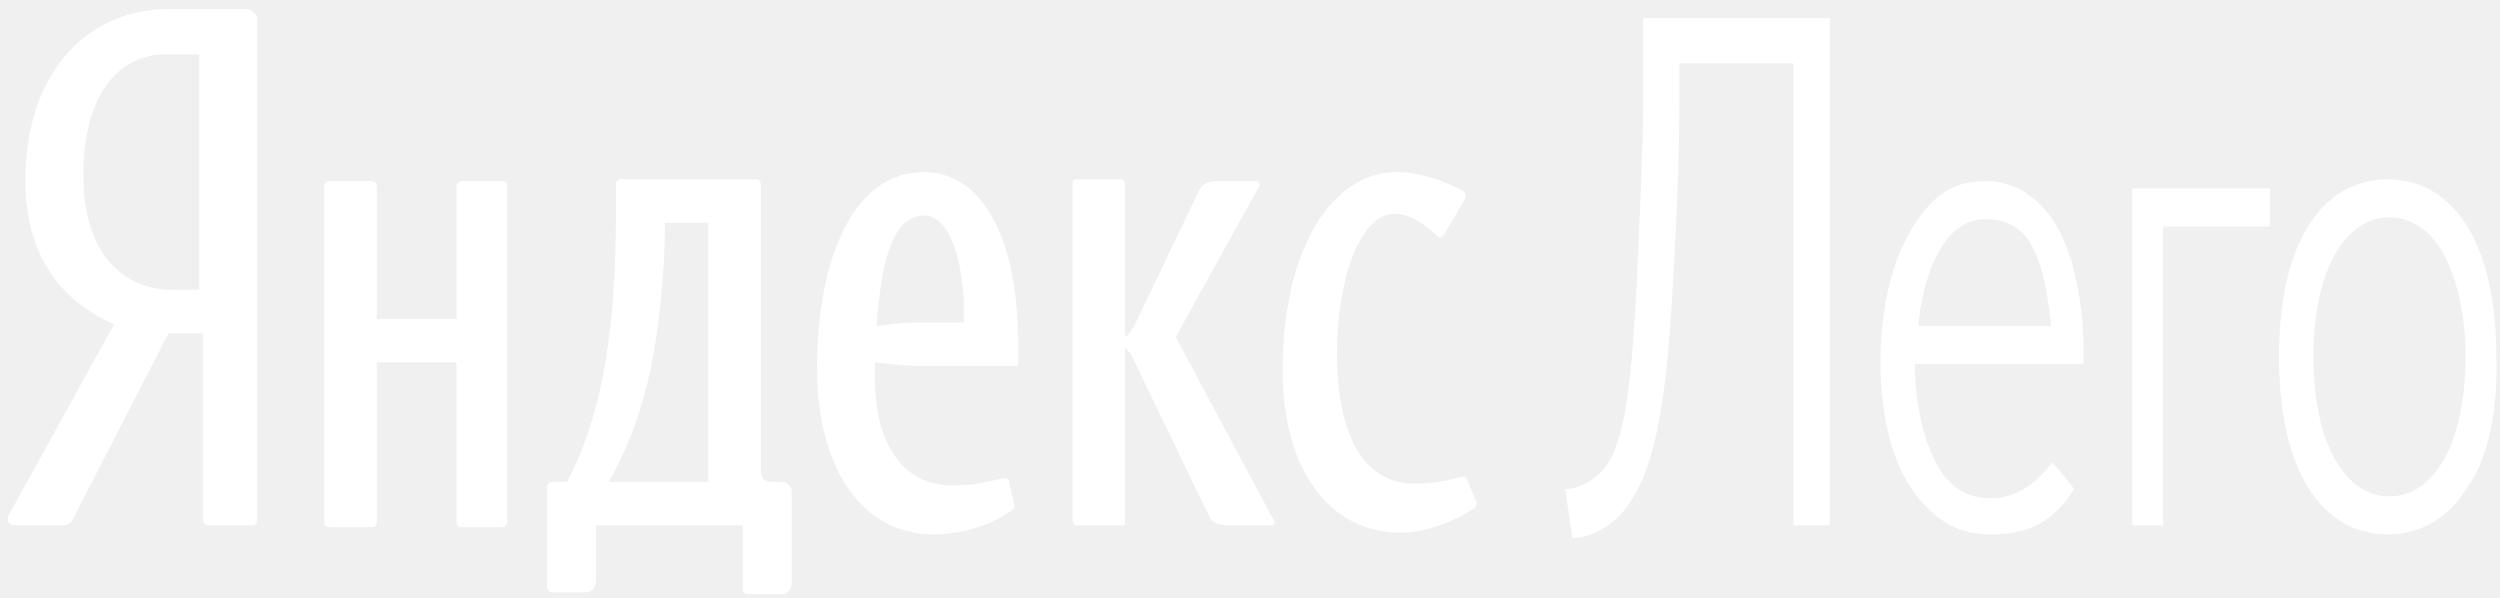
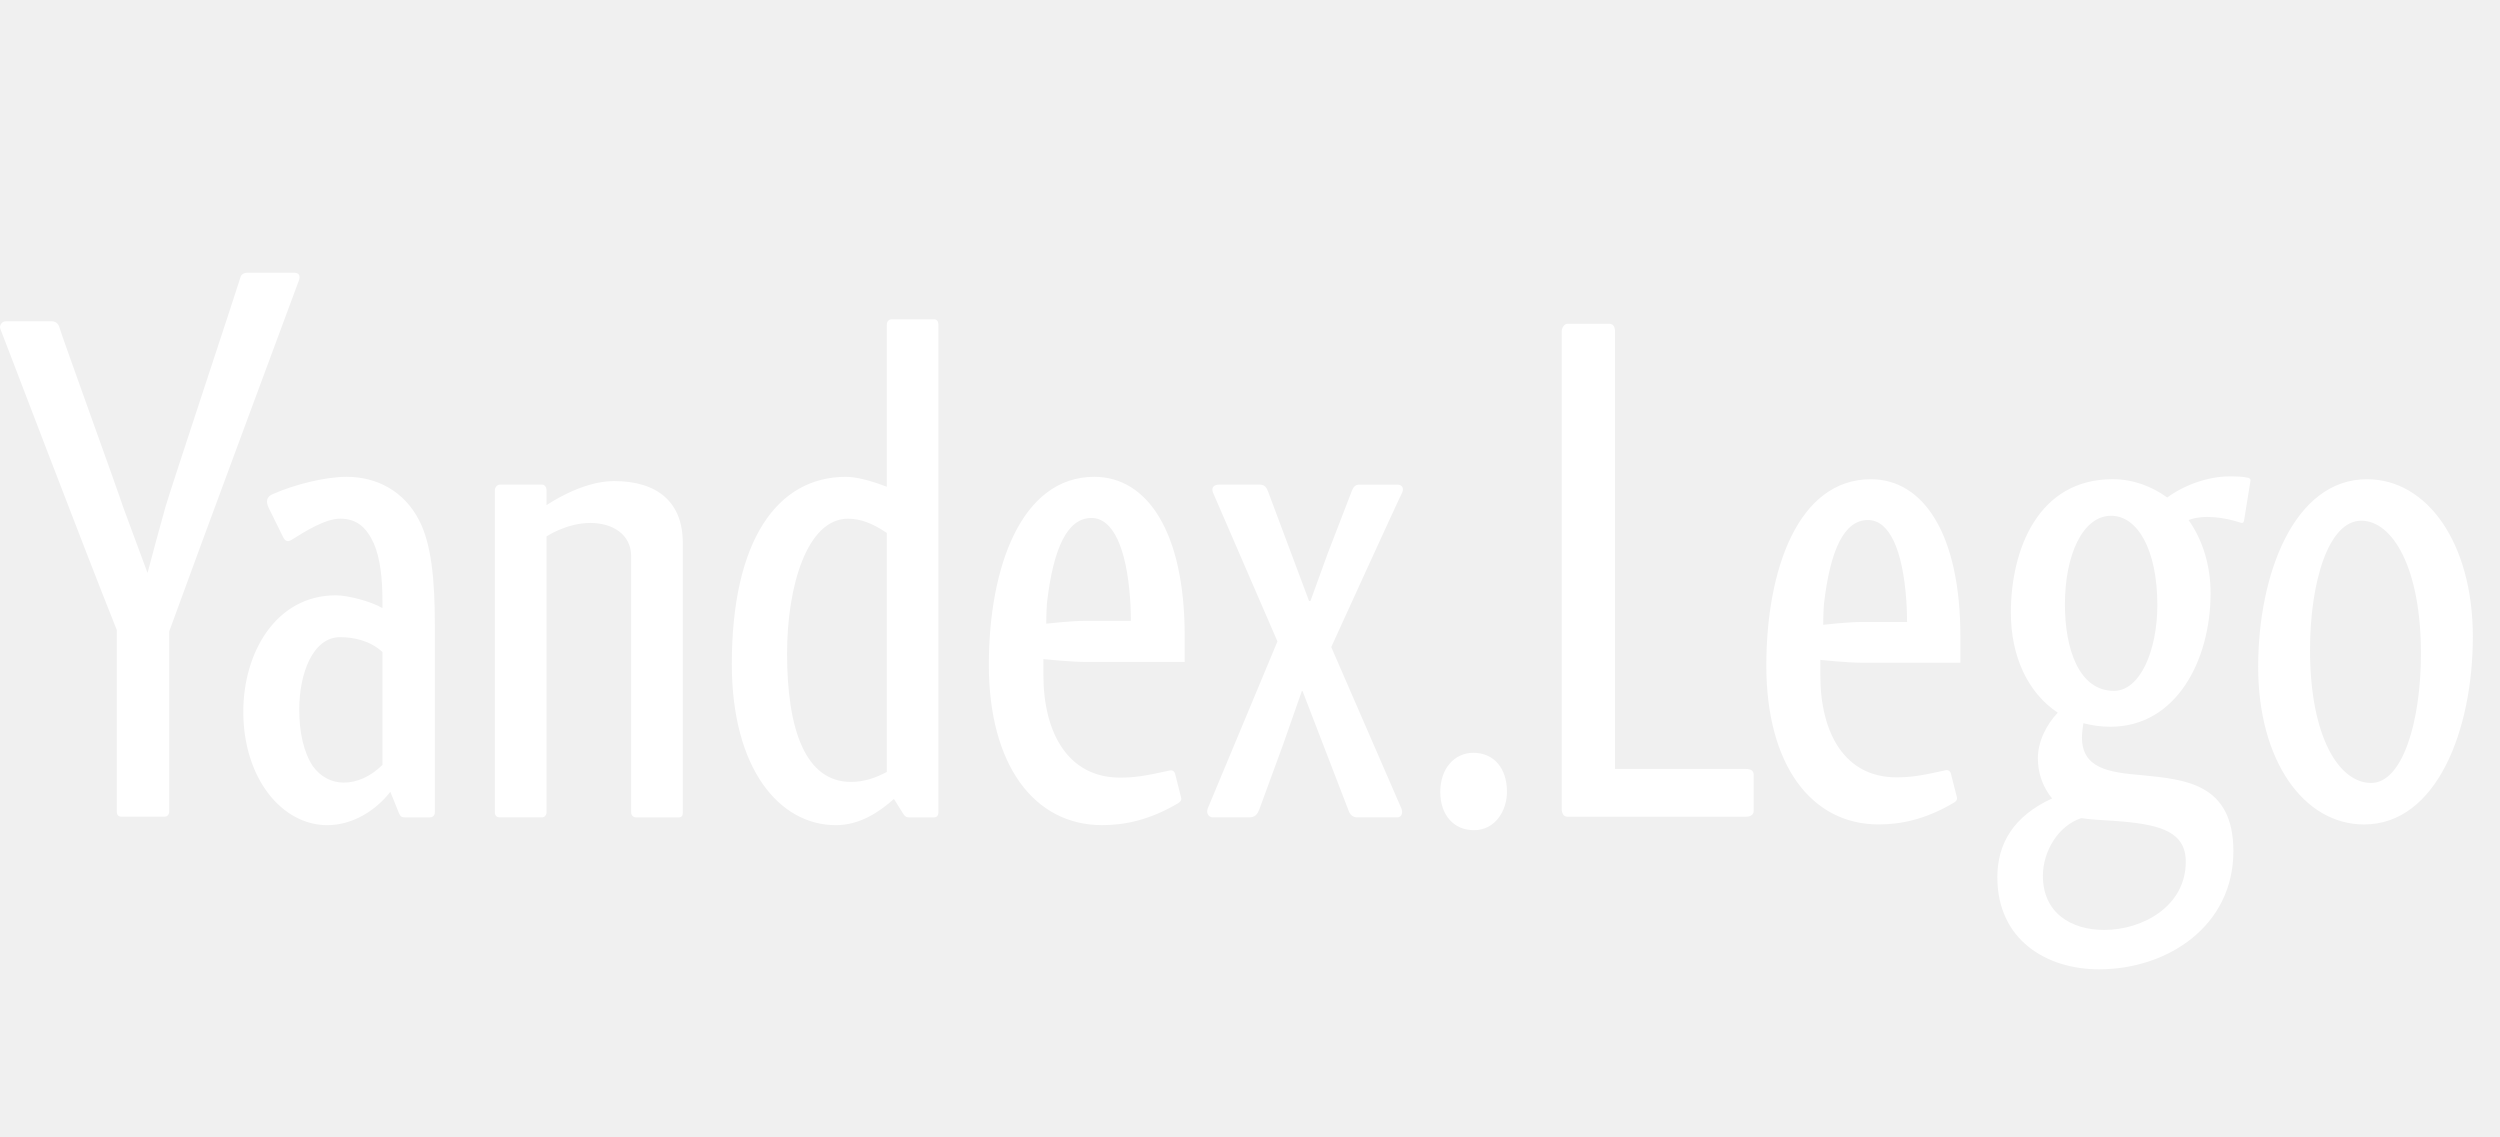
- <svg xmlns="http://www.w3.org/2000/svg" viewBox="0 0 138 33" enable-background="new 0 0 138 33">
-   <path fill="#fff" d="M27.7 10h-2.2c-.2 0-.3.2-.3.3v7.3h-4.4v-7.3c0-.2-.1-.3-.3-.3h-2.3c-.2 0-.3.1-.3.3v18.5c0 .2.1.3.3.3h2.3c.2 0 .3-.1.3-.3v-8.8h4.4v8.8c0 .2.1.3.3.3h2.2c.2 0 .3-.2.3-.3v-18.6c0-.1-.1-.2-.3-.2zm53.3 16.5c0-.1-.1-.2-.2-.2-.2 0-1.2.4-2.7.4-2.9 0-4.3-2.8-4.3-7.2 0-3.9 1.2-7.7 3.2-7.7.5 0 1.2.2 2.2 1.1.1.1.2.2.3.2.1 0 .2-.1.3-.3l1-1.7c.1-.1.1-.2.1-.3 0-.2-.2-.3-.4-.4-1.5-.7-2.5-.9-3.4-.9-3.6 0-6.3 4.3-6.3 10.9 0 5.7 2.7 9 6.5 9 1.6 0 3.3-.8 4-1.3.2-.1.2-.3.2-.4l-.5-1.2zm-16.1-7.9l4.6-8.3c.1-.1 0-.3-.1-.3h-2.2c-.6 0-.9.2-1.1.7l-3.4 7.1c-.2.4-.4.7-.6.8v-8.4c0-.2-.1-.3-.2-.3h-2.5c-.1 0-.2.1-.2.3v18.5c0 .1.1.3.2.3h2.5c.2 0 .2-.1.2-.3v-9.5l.3.3 4.3 8.9c.2.5.6.6 1.1.6h2.4c.2 0 .2-.2.1-.3l-5.4-10.1zm-21.7 8h-.5c-.6 0-.7-.2-.7-.7v-15.7c0-.2-.1-.3-.2-.3h-7.5c-.2 0-.3.1-.3.3v1.4c0 4.6-.3 10.5-2.7 15h-.8c-.2 0-.3.1-.3.3v5.5c0 .2.2.3.3.3h1.8c.4 0 .6-.3.6-.6v-3.1h8.1v3.5c0 .2.1.3.3.3h1.9c.2 0 .5-.2.5-.6v-5.2c-.2-.3-.3-.4-.5-.4zm-4.1 0h-5.5c1.9-3.3 2.7-7 3-11.6.1-1 .1-2 .1-2.7h2.4v14.3zm11.9-17.1c-4.1 0-5.9 5.2-5.9 10.8 0 5.7 2.6 9.2 6.4 9.2 1.9 0 3.5-.7 4.3-1.3.2-.1.2-.2.2-.3l-.3-1.3c0-.2-.1-.2-.3-.2-.2 0-1.3.4-2.8.4-2.9 0-4.3-2.5-4.3-5.9v-.9s1.5.2 2.4.2h5.5v-1.6c-.1-5.9-2.2-9.1-5.2-9.1zm-.4 8.3c-.9 0-2.2.2-2.2.2s0-.6.1-1.2c.3-3.2 1.1-4.9 2.5-4.9 1.2 0 2 1.7 2.2 4.6v1.3h-2.6zm-37-17.3h-4.3c-4.3 0-7.9 3.3-7.9 9.5 0 3.8 1.7 6.5 4.9 7.9l-5.8 10.5c-.2.3 0 .6.3.6h2.7c.2 0 .4-.1.5-.3l5.3-10.3h1.9v10.3c0 .1.1.3.3.3h2.4c.2 0 .3-.1.3-.3v-27.8c-.2-.2-.3-.4-.6-.4zm-2.5 15.5h-1.6c-2.5 0-4.9-1.8-4.9-6.3 0-4.8 2.2-6.7 4.5-6.7h1.9v13z" />
-   <g fill="#fff">
-     <path d="M92.7 3.5v1.9c0 2.8-.1 5.8-.3 9.3-.3 5.2-.6 10.3-2.4 13-.7 1.1-2 2-3.2 2l-.4-2.7c.9 0 1.7-.6 2.2-1.2 1-1.3 1.5-4.1 1.8-11.4.1-2.1.3-6.4.3-8.4v-5h10.3v28h-2v-25.5h-6.3zM114.5 27c-.4.6-1 1.4-1.9 1.9-1 .6-2.3.6-2.7.6-1.6 0-3-.6-4.3-2.4-1-1.4-1.8-3.8-1.8-7.1 0-3.1.7-5.9 2-7.8 1.1-1.6 2.2-2.2 3.8-2.2 1.4 0 2.6.6 3.7 2.1 1.4 2.1 1.8 5.6 1.7 8h-9.3c0 2.4.6 4.7 1.5 6 .8 1.1 1.7 1.4 2.7 1.4 1 0 2.2-.4 3.4-2l1.2 1.5zm-1.3-9.1c-.1-1.2-.4-3.4-1.2-4.6-.7-1-1.6-1.2-2.3-1.2-1 0-1.8.4-2.5 1.5-.9 1.4-1.2 3.2-1.3 4.4h7.3zM119.4 29h-1.7v-18.6h7.6v2.1h-5.9v16.5zM136 27.2c-1.3 1.9-3 2.3-4.2 2.3-1.2 0-2.9-.4-4.2-2.3-.9-1.3-1.8-3.6-1.8-7.5s.9-6.2 1.8-7.5c1.3-1.9 3-2.3 4.2-2.3 1.2 0 2.9.4 4.2 2.3.9 1.3 1.8 3.6 1.8 7.5.1 3.9-.8 6.2-1.8 7.5zm-6.9-13.5c-1 1.5-1.4 3.8-1.4 6s.4 4.5 1.4 6c.6.9 1.5 1.7 2.8 1.7s2.2-.8 2.8-1.7c1-1.5 1.4-3.8 1.4-6 0-2.1-.4-4.4-1.4-6-.6-.9-1.5-1.7-2.8-1.7s-2.2.8-2.8 1.7z" />
+ <svg xmlns="http://www.w3.org/2000/svg" version="1.1" id="Layer_1" x="0px" y="0px" width="110px" height="50px" viewBox="0 0 110 50" enable-background="new 0 0 110 50" xml:space="preserve">
+   <g>
+     <g>
+       <path fill="#FFFFFF" d="M15.251,20.98c-0.946,0-2.304,0.343-3.219,0.749c-0.347,0.125-0.315,0.375-0.221,0.594l0.631,1.28    c0.095,0.219,0.221,0.25,0.379,0.156c0.6-0.375,1.484-0.937,2.146-0.937c0.757,0,1.167,0.407,1.483,1.093    c0.284,0.656,0.378,1.562,0.378,2.529v0.312c-0.537-0.312-1.547-0.562-2.051-0.562c-2.62,0-4.072,2.497-4.072,5.12    c0,2.935,1.704,4.993,3.693,4.993c1.105,0,2.115-0.622,2.777-1.467l0.379,0.938c0.063,0.156,0.126,0.188,0.284,0.188h1.074    c0.094,0,0.221-0.062,0.221-0.219v-8.272c0-1.998-0.158-3.559-0.695-4.588C17.776,21.605,16.577,20.98,15.251,20.98z     M16.829,33.654c-0.537,0.531-1.136,0.78-1.705,0.78c-0.536,0-1.01-0.249-1.357-0.718c-0.41-0.625-0.6-1.499-0.6-2.497    c0-1.592,0.6-3.184,1.799-3.184c0.599,0,1.325,0.155,1.862,0.654V33.654z M27.014,21.167c-1.452,0-2.967,1.062-2.967,1.062v-0.656    c0-0.156-0.095-0.25-0.19-0.25h-1.862c-0.095,0-0.221,0.094-0.221,0.25v14.172c0,0.125,0.063,0.219,0.221,0.219h1.862    c0.095,0,0.19-0.094,0.19-0.219V23.603c0,0,0.883-0.593,1.925-0.593c0.979,0,1.799,0.499,1.799,1.467v11.27    c0,0.125,0.095,0.219,0.221,0.219h1.862c0.158,0,0.189-0.094,0.189-0.219V23.883C30.043,22.104,28.939,21.167,27.014,21.167z     M41.101,14.05h-1.862c-0.158,0-0.221,0.125-0.221,0.25v7.118c-0.726-0.281-1.357-0.437-1.799-0.437    c-3.03,0-5.019,2.81-5.019,8.241c0,4.589,2.083,7.085,4.577,7.085c1.073,0,1.925-0.593,2.556-1.153l0.411,0.655    c0.094,0.156,0.189,0.156,0.284,0.156h1.073c0.126,0,0.189-0.094,0.189-0.219V14.3C41.29,14.144,41.227,14.05,41.101,14.05z     M39.018,33.966c-0.474,0.251-0.978,0.438-1.578,0.438c-1.988,0-2.809-2.278-2.809-5.65c0-2.965,0.883-5.931,2.682-5.931    c0.568,0,1.105,0.219,1.705,0.625V33.966z M48.149,20.98c-3.219,0-4.64,3.996-4.64,8.271c0,4.402,1.989,7.055,4.987,7.055    c0.979,0,2.083-0.218,3.346-0.967c0.095-0.062,0.158-0.125,0.126-0.249l-0.252-1c-0.032-0.156-0.126-0.219-0.252-0.188    c-1.105,0.249-1.579,0.313-2.178,0.313c-2.272,0-3.377-1.937-3.377-4.526v-0.688c0,0,1.2,0.125,1.862,0.125h4.355v-1.155    C52.126,23.416,50.485,20.98,48.149,20.98z M47.771,27.317c-0.663,0-1.736,0.125-1.736,0.125s0-0.437,0.031-0.905    c0.284-2.466,0.916-3.746,1.957-3.746c0.947,0,1.546,1.312,1.704,3.59c0.032,0.406,0.032,0.937,0.032,0.937H47.771z     M61.479,21.324h-1.673c-0.158,0-0.252,0.094-0.315,0.25l-1.072,2.778l-0.759,2.091h-0.062l-0.631-1.686l-1.169-3.122    c-0.062-0.156-0.125-0.312-0.378-0.312h-1.768c-0.284,0-0.347,0.156-0.284,0.344l2.84,6.555l-3.061,7.335    c-0.095,0.22,0.032,0.407,0.221,0.407h1.578c0.284,0,0.378-0.125,0.473-0.376l1.041-2.839l0.821-2.342h0.031l0.757,1.966    l1.263,3.279c0.063,0.187,0.19,0.312,0.38,0.312h1.767c0.189,0,0.253-0.188,0.189-0.376l-3.093-7.117c0,0,3.03-6.648,3.125-6.804    C61.763,21.511,61.731,21.324,61.479,21.324z M64.824,33.123c-0.821,0-1.452,0.688-1.452,1.717c0,1.031,0.6,1.688,1.483,1.688    c0.946,0,1.452-0.874,1.452-1.688C66.308,33.811,65.739,33.123,64.824,33.123z M12.945,12h-2.048    c-0.182,0-0.295,0.088-0.321,0.215c-0.026,0.129-3.072,9.314-3.293,10.079c-0.158,0.542-0.669,2.454-0.792,2.914l-1.059-2.86    c-0.257-0.788-2.724-7.604-2.796-7.876c-0.04-0.15-0.11-0.337-0.375-0.337h-2c-0.195,0-0.306,0.213-0.243,0.344    c0.05,0.105,3.663,9.61,5.121,13.241v7.983c0,0.146,0.059,0.231,0.207,0.231h1.894c0.117,0,0.205-0.086,0.205-0.231v-7.921    c1.217-3.36,5.66-15.313,5.708-15.447C13.211,12.172,13.194,12,12.945,12z M76.818,33.834h-5.757V14.589    c0-0.186-0.062-0.341-0.25-0.341h-1.846c-0.125,0-0.249,0.155-0.249,0.341v21.008c0,0.153,0.062,0.339,0.249,0.339h7.853    c0.155,0,0.344-0.061,0.344-0.247v-1.607C77.162,33.894,77.005,33.834,76.818,33.834z M82.318,21.086c-3.192,0-4.6,3.96-4.6,8.199    c0,4.361,1.971,6.99,4.942,6.99c0.971,0,2.064-0.216,3.315-0.959c0.094-0.061,0.156-0.123,0.126-0.247l-0.251-0.988    c-0.03-0.156-0.125-0.219-0.251-0.188c-1.094,0.247-1.563,0.31-2.158,0.31c-2.251,0-3.346-1.917-3.346-4.485v-0.682    c0,0,1.188,0.125,1.846,0.125h4.316v-1.145C86.259,23.499,84.632,21.086,82.318,21.086z M81.942,27.367    c-0.658,0-1.721,0.123-1.721,0.123s0-0.434,0.031-0.897c0.281-2.444,0.907-3.712,1.938-3.712c0.939,0,1.533,1.299,1.689,3.558    c0.031,0.402,0.031,0.929,0.031,0.929H81.942z M98.926,21.024c-0.281-0.062-0.531-0.062-0.845-0.062    c-0.906,0-1.97,0.371-2.721,0.928c-0.688-0.495-1.502-0.805-2.409-0.805c-3.253,0-4.473,3.062-4.473,5.879    c0,1.918,0.751,3.525,2.064,4.394c-0.5,0.525-0.876,1.267-0.876,2.01c0,0.65,0.22,1.27,0.626,1.764    c-1.689,0.774-2.409,1.98-2.409,3.466c0,2.754,2.159,4.052,4.474,4.052c3.034,0,5.912-1.917,5.912-5.196    c0-3.003-2.158-3.156-4.005-3.344c-1.5-0.122-2.658-0.307-2.658-1.669c0-0.186,0.031-0.372,0.062-0.619    c0.376,0.094,0.751,0.155,1.189,0.155c2.909,0,4.409-2.94,4.409-5.879c0-1.145-0.312-2.289-0.969-3.217    c0.657-0.248,1.564-0.124,2.313,0.124c0.032,0,0.095,0.031,0.127-0.093l0.28-1.733C99.052,21.055,98.926,21.024,98.926,21.024z     M93.451,36.153c1.627,0.153,2.723,0.463,2.723,1.763c0,1.948-1.878,3.001-3.598,3.001c-1.438,0-2.689-0.743-2.689-2.382    c0-1.053,0.656-2.197,1.688-2.537C92.201,36.091,92.827,36.091,93.451,36.153z M93.014,30.398c-1.531,0-2.158-1.825-2.158-3.806    c0-2.166,0.782-3.898,2.034-3.898c1.157,0,2.033,1.485,2.033,3.929C94.923,28.604,94.172,30.398,93.014,30.398z M104.145,21.086    c-3.19,0-4.786,4.146-4.786,8.261s2.002,6.929,4.66,6.929c3.191,0,4.786-4.145,4.786-8.259    C108.805,23.901,106.803,21.086,104.145,21.086z M104.332,34.45c-1.439,0-2.691-2.072-2.691-5.846    c0-3.001,0.813-5.693,2.254-5.693c1.376,0,2.627,2.072,2.627,5.846C106.521,31.759,105.708,34.45,104.332,34.45z" />
+     </g>
  </g>
</svg>
